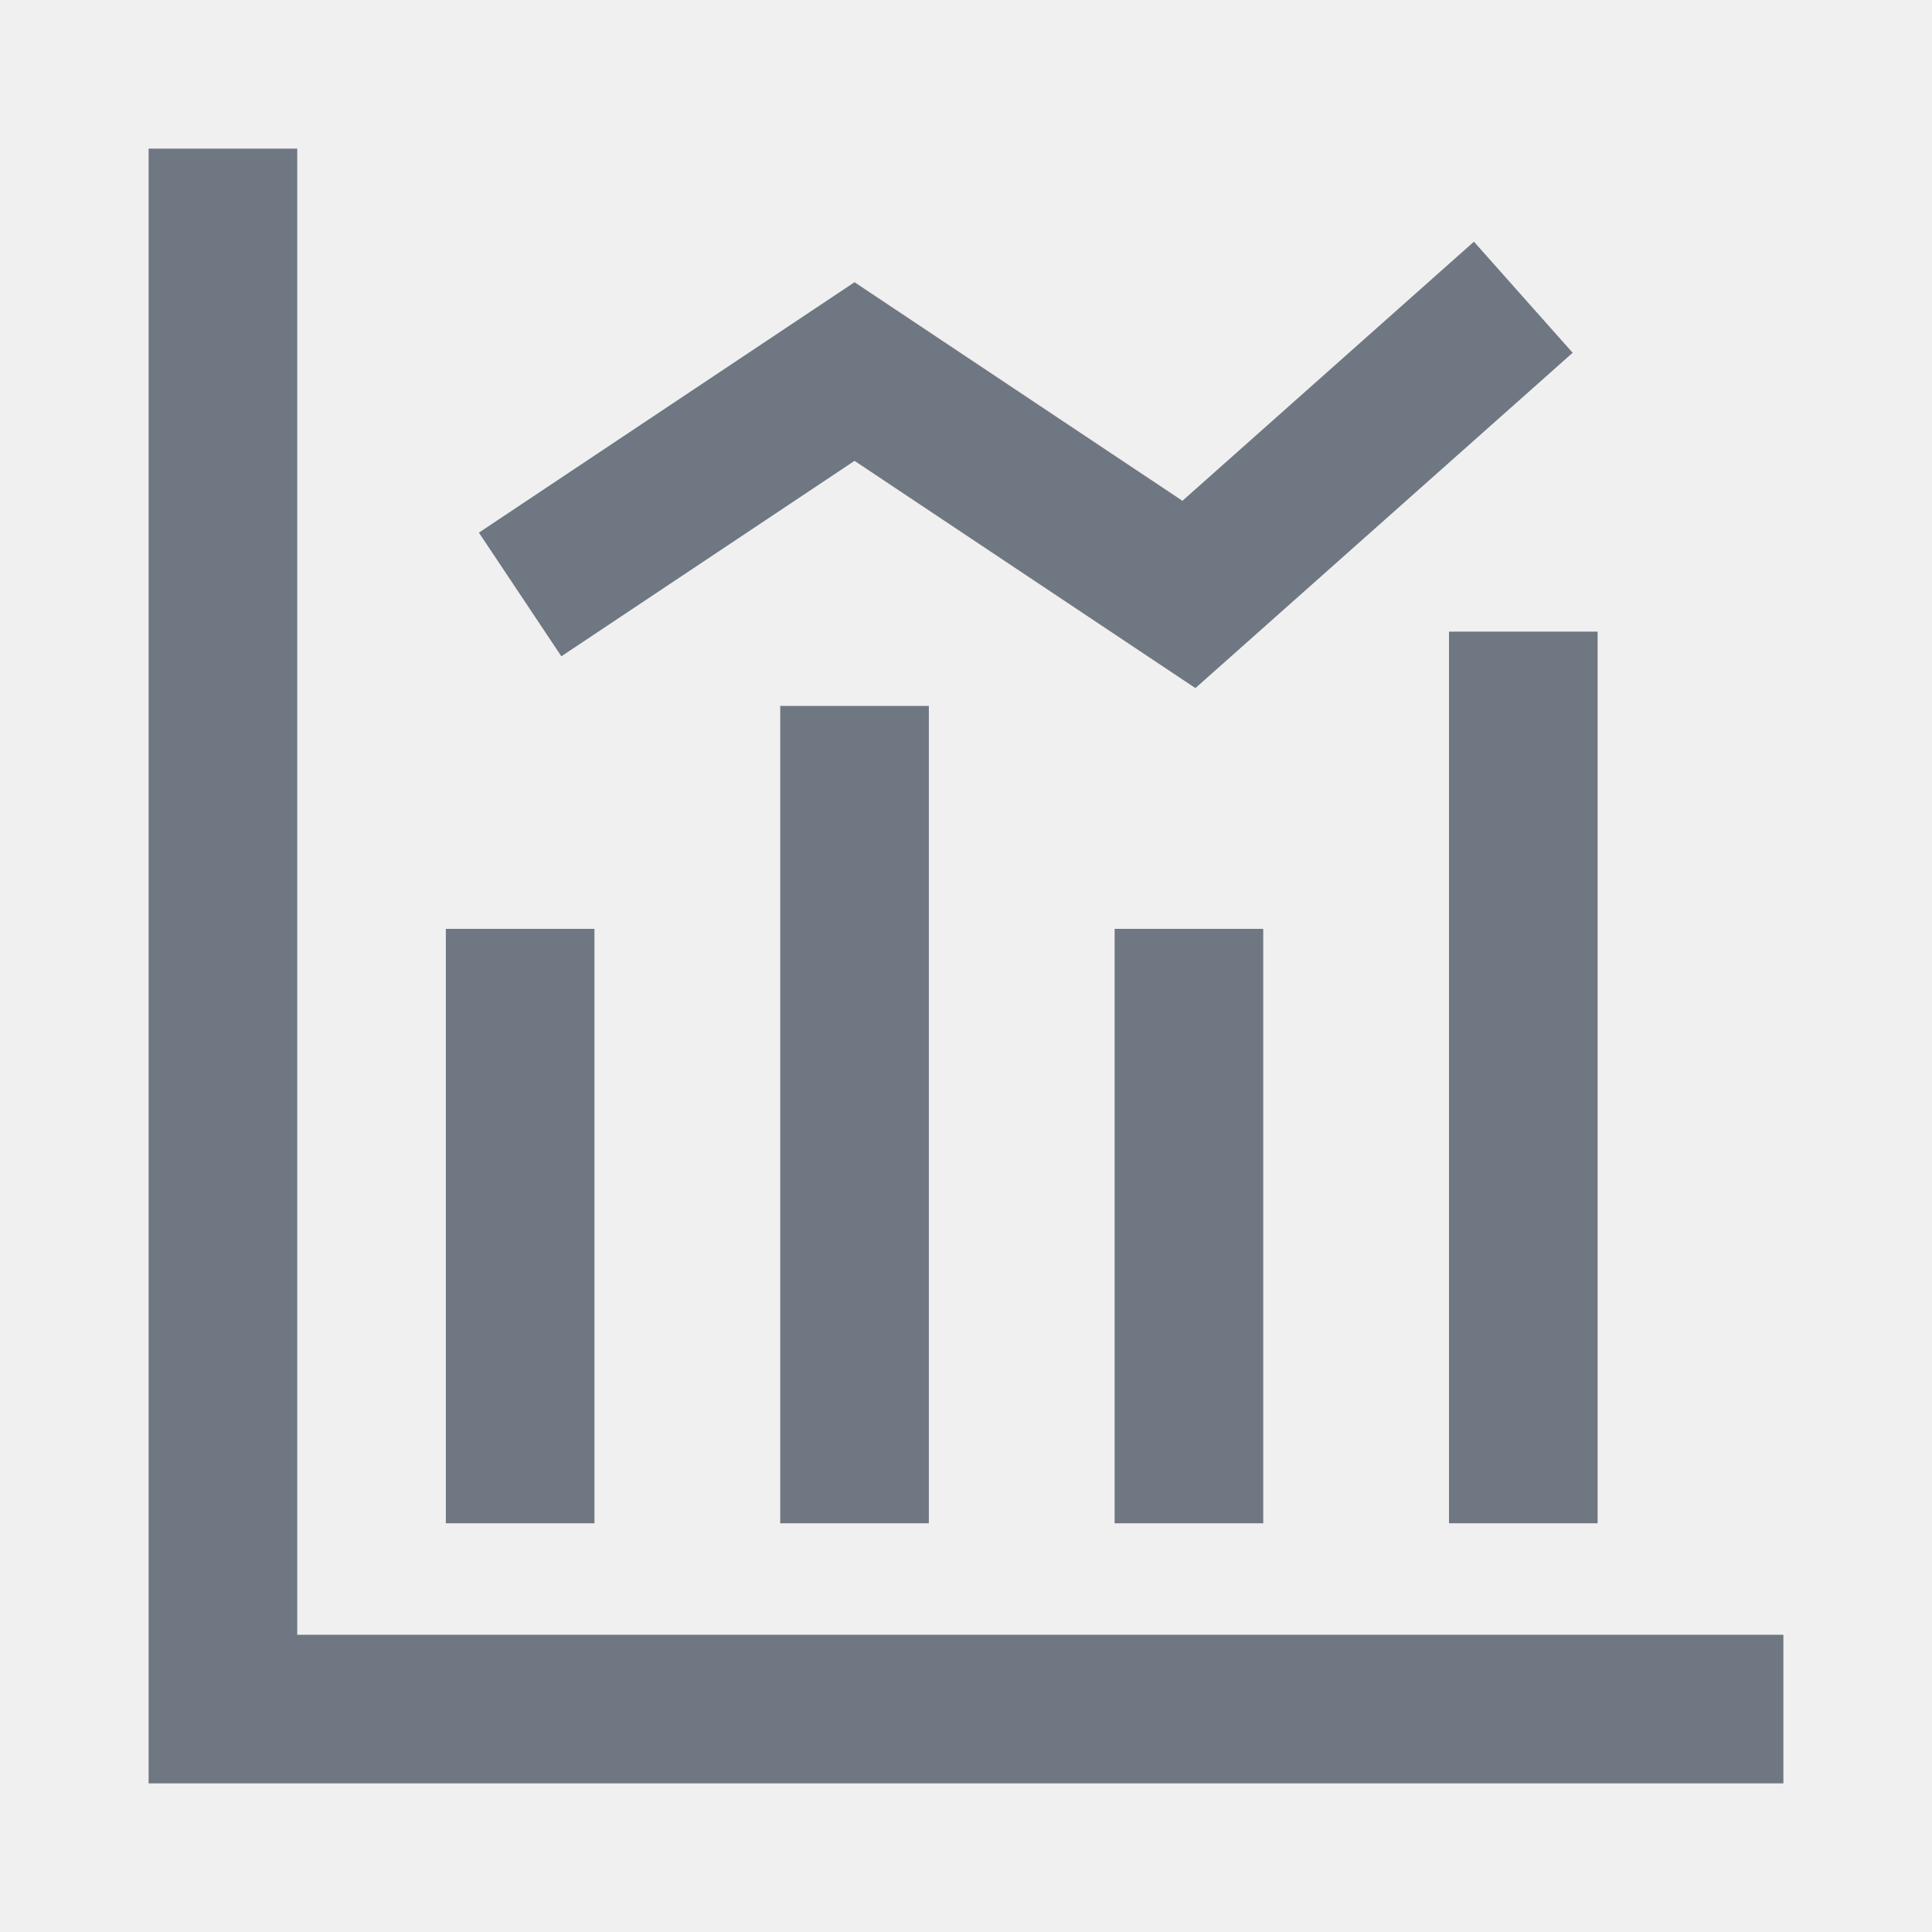
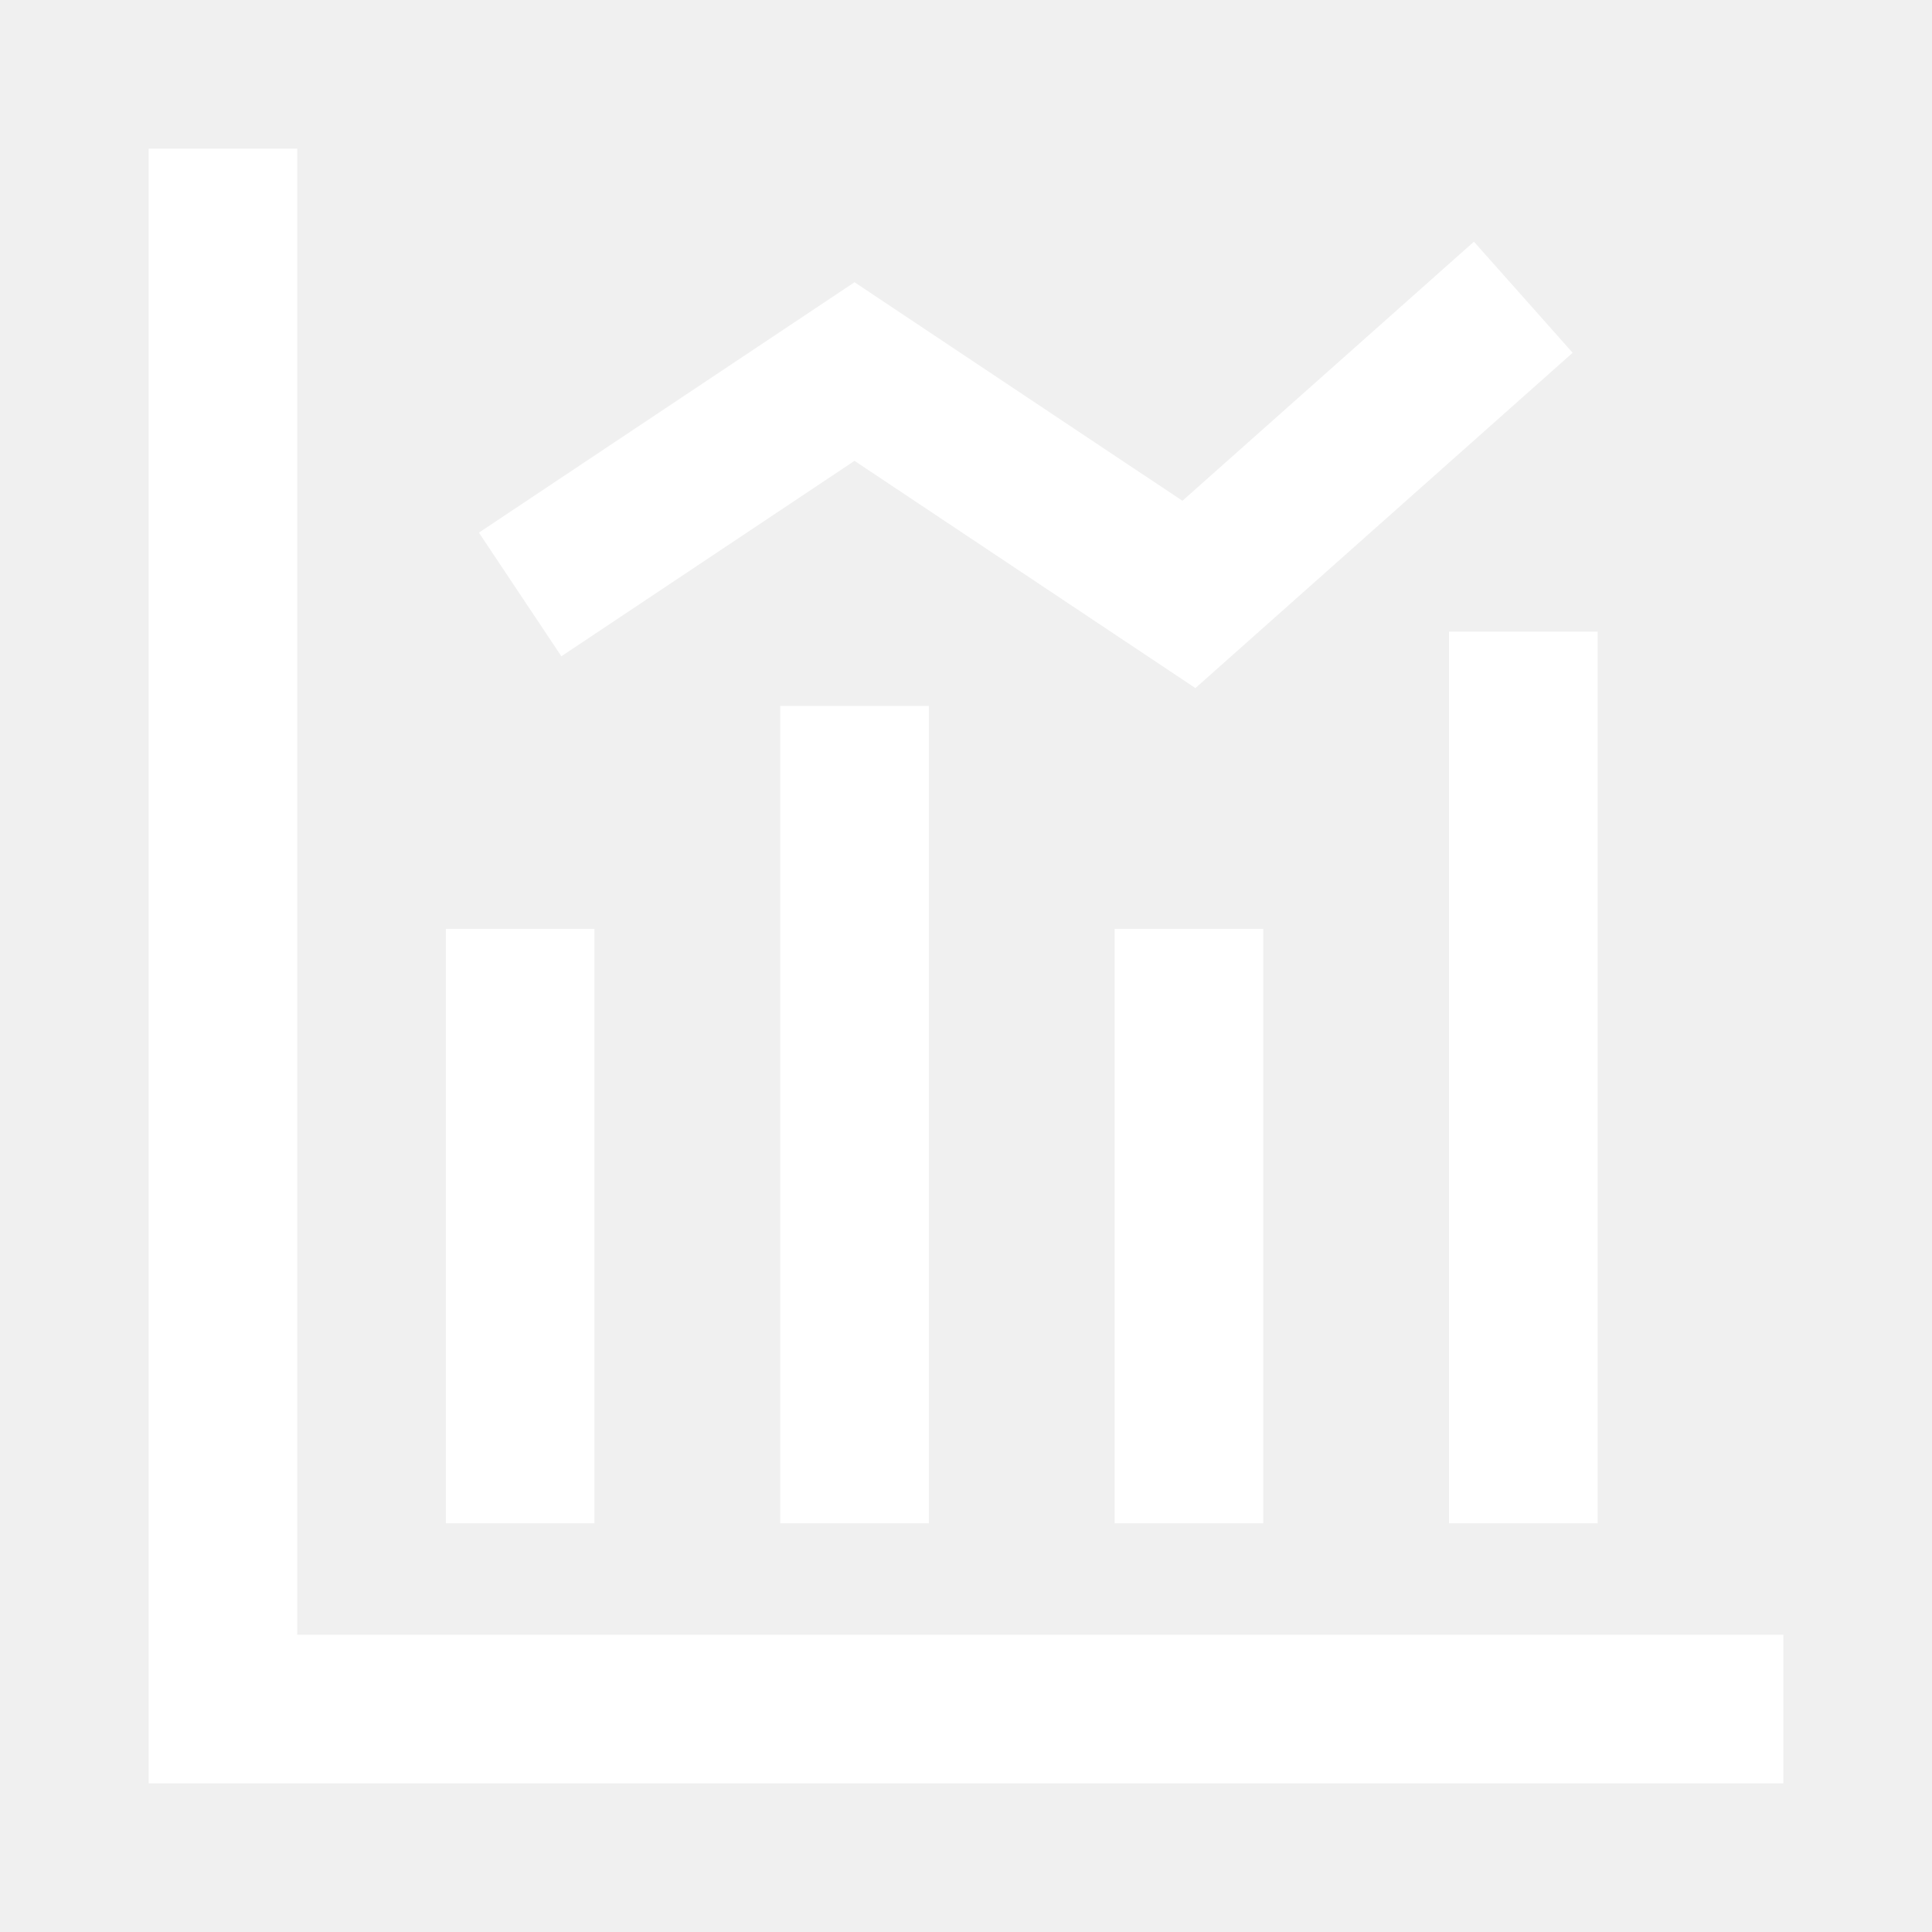
<svg xmlns="http://www.w3.org/2000/svg" t="1631636854759" class="icon" viewBox="0 0 1024 1024" version="1.1" p-id="22541" width="30" height="30">
-   <path d="M157.538 866.462h787.692v78.769H78.769V78.769h78.769v787.692z m78.769-374.154h78.769v315.077h-78.769V492.308z m177.231-118.154h78.769v433.231h-78.769V374.154z m177.231 118.154h78.769v315.077h-78.769V492.308z m177.231-157.538h78.769v472.615h-78.769V334.769z m-470.469 13.076l-43.697-65.536L452.923 149.583l173.785 115.85 154.506-137.334 52.322 58.88-199.936 177.723L452.923 244.263l-155.392 103.582z" fill="#6F7782" p-id="22542" />
+   <path style="fill:#fff" d="M157.538 866.462h787.692v78.769H78.769V78.769h78.769v787.692z m78.769-374.154h78.769v315.077h-78.769V492.308z m177.231-118.154h78.769v433.231h-78.769V374.154z m177.231 118.154h78.769v315.077h-78.769V492.308z m177.231-157.538h78.769v472.615h-78.769V334.769z m-470.469 13.076l-43.697-65.536L452.923 149.583l173.785 115.85 154.506-137.334 52.322 58.88-199.936 177.723L452.923 244.263l-155.392 103.582z" fill="#6F7782" p-id="22542" />
</svg>
